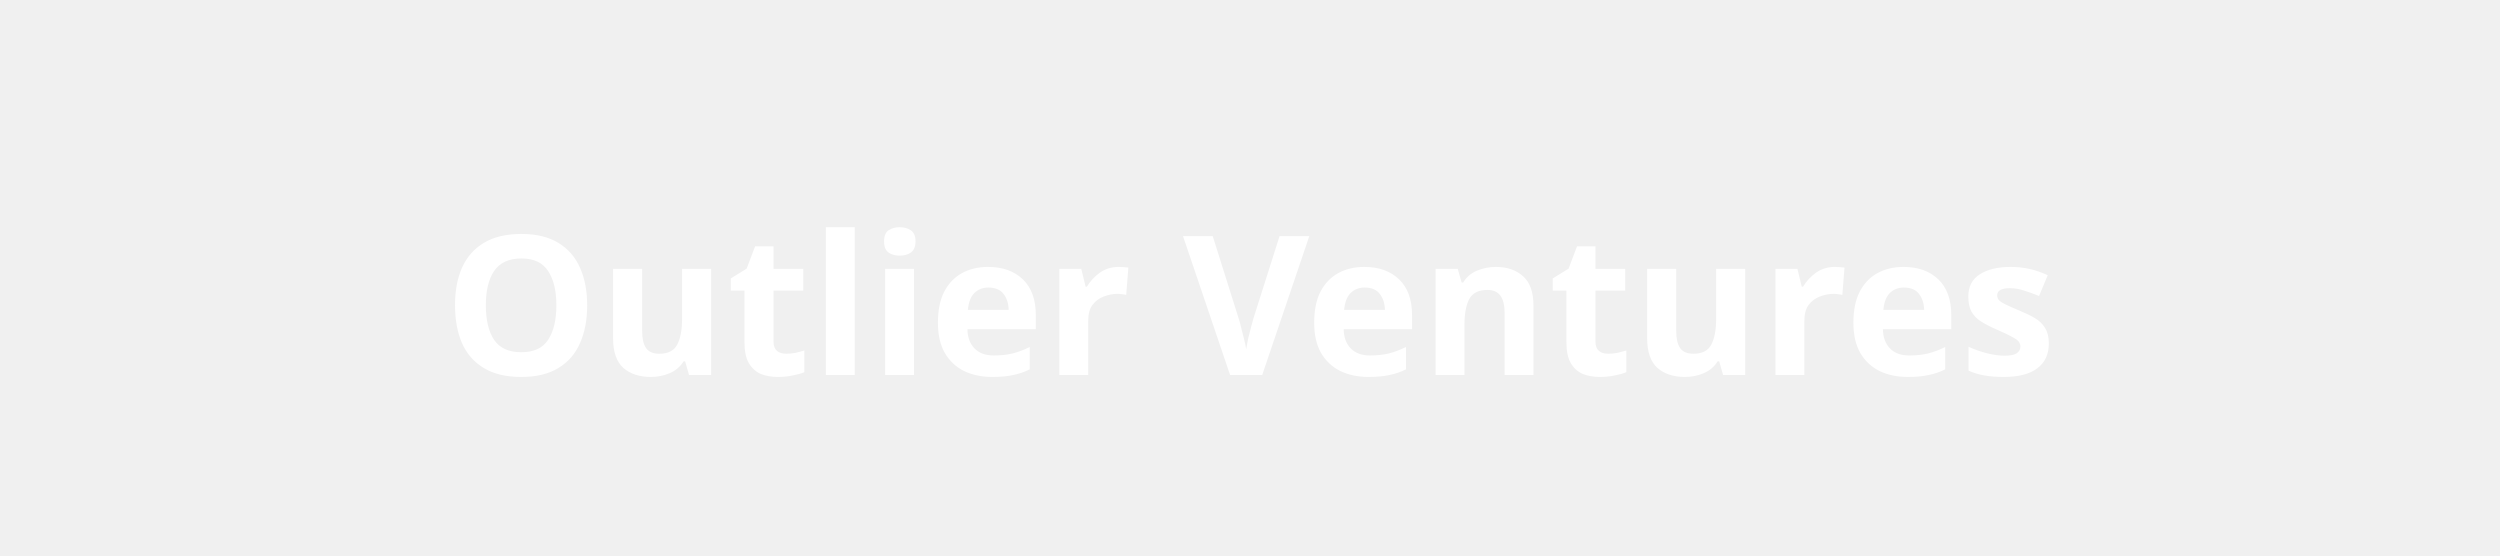
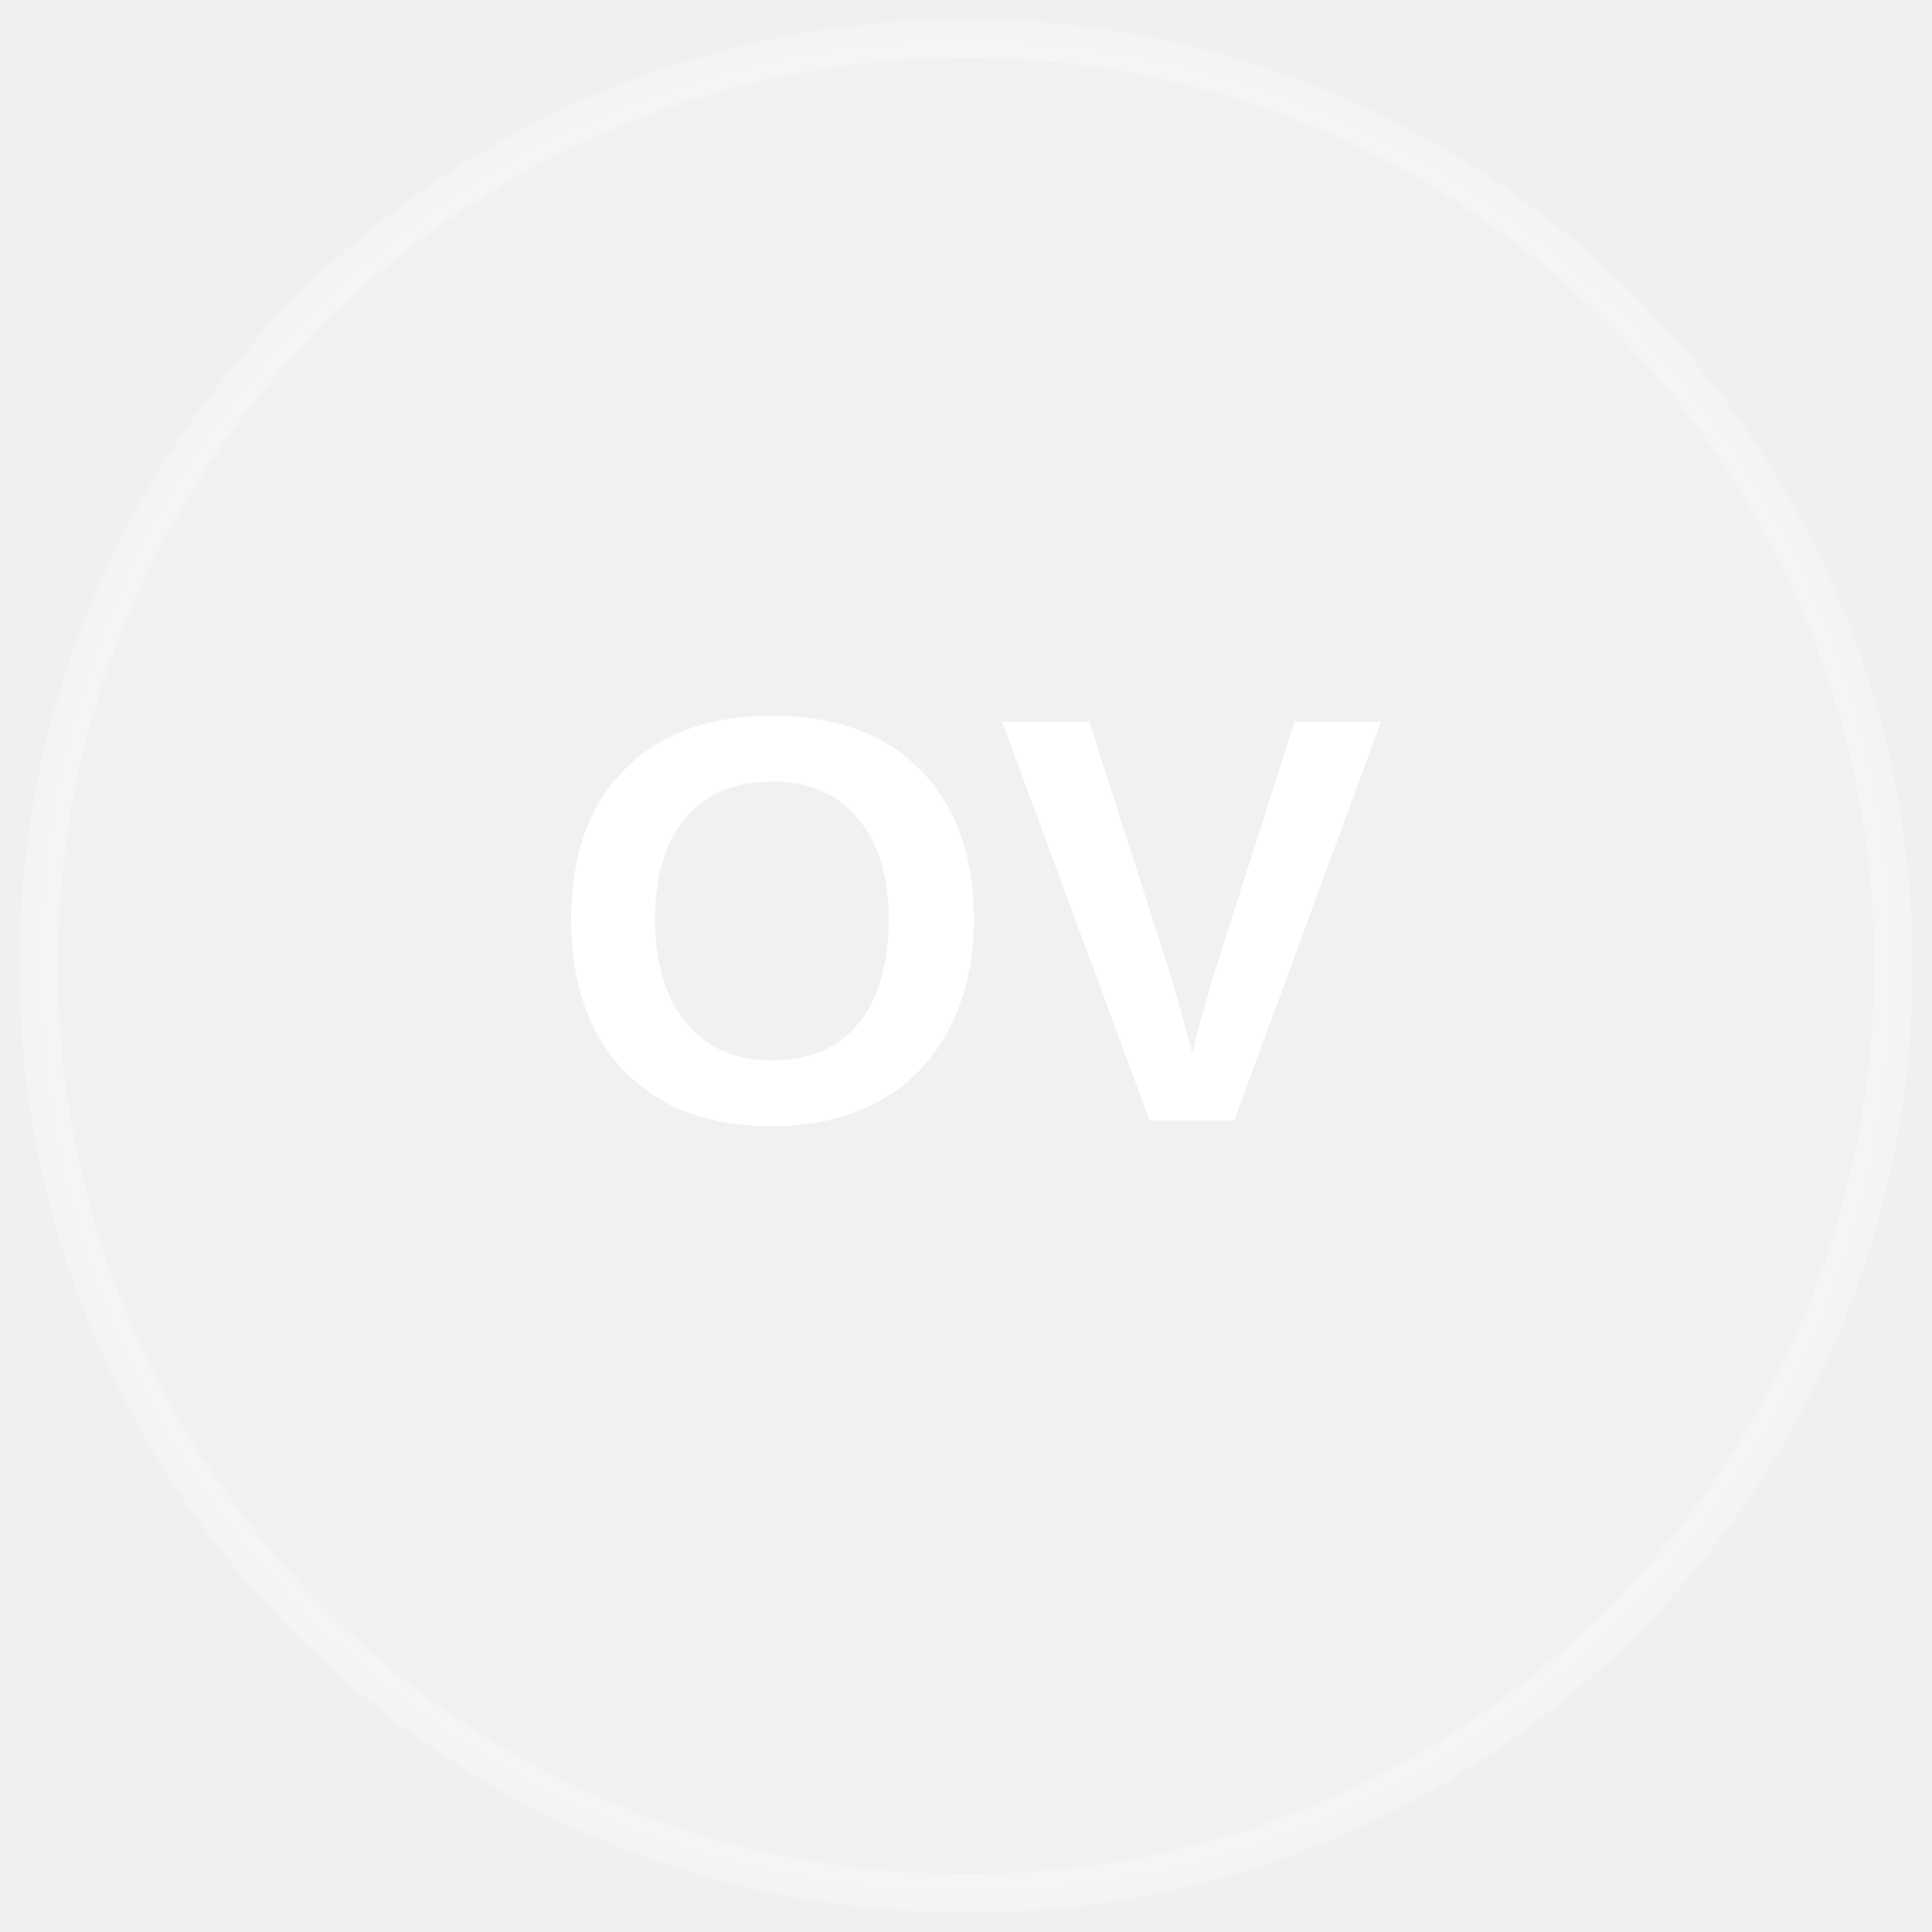
- <svg xmlns="http://www.w3.org/2000/svg" viewBox="0 0 180 40">
-   <text x="90" y="27" text-anchor="middle" font-family="Space Grotesk,sans-serif" font-weight="700" font-size="14" fill="#ffffff">Outlier Ventures</text>
+ <svg xmlns="http://www.w3.org/2000/svg" viewBox="0 0 100 100">
+   <circle cx="50" cy="50" r="48" fill="rgba(255,255,255,0.1)" stroke="rgba(255,255,255,0.25)" stroke-width="2" />
+   <text x="50" y="58" text-anchor="middle" font-family="Space Grotesk,Arial,sans-serif" font-weight="700" font-size="30" fill="#ffffff">OV</text>
</svg>
